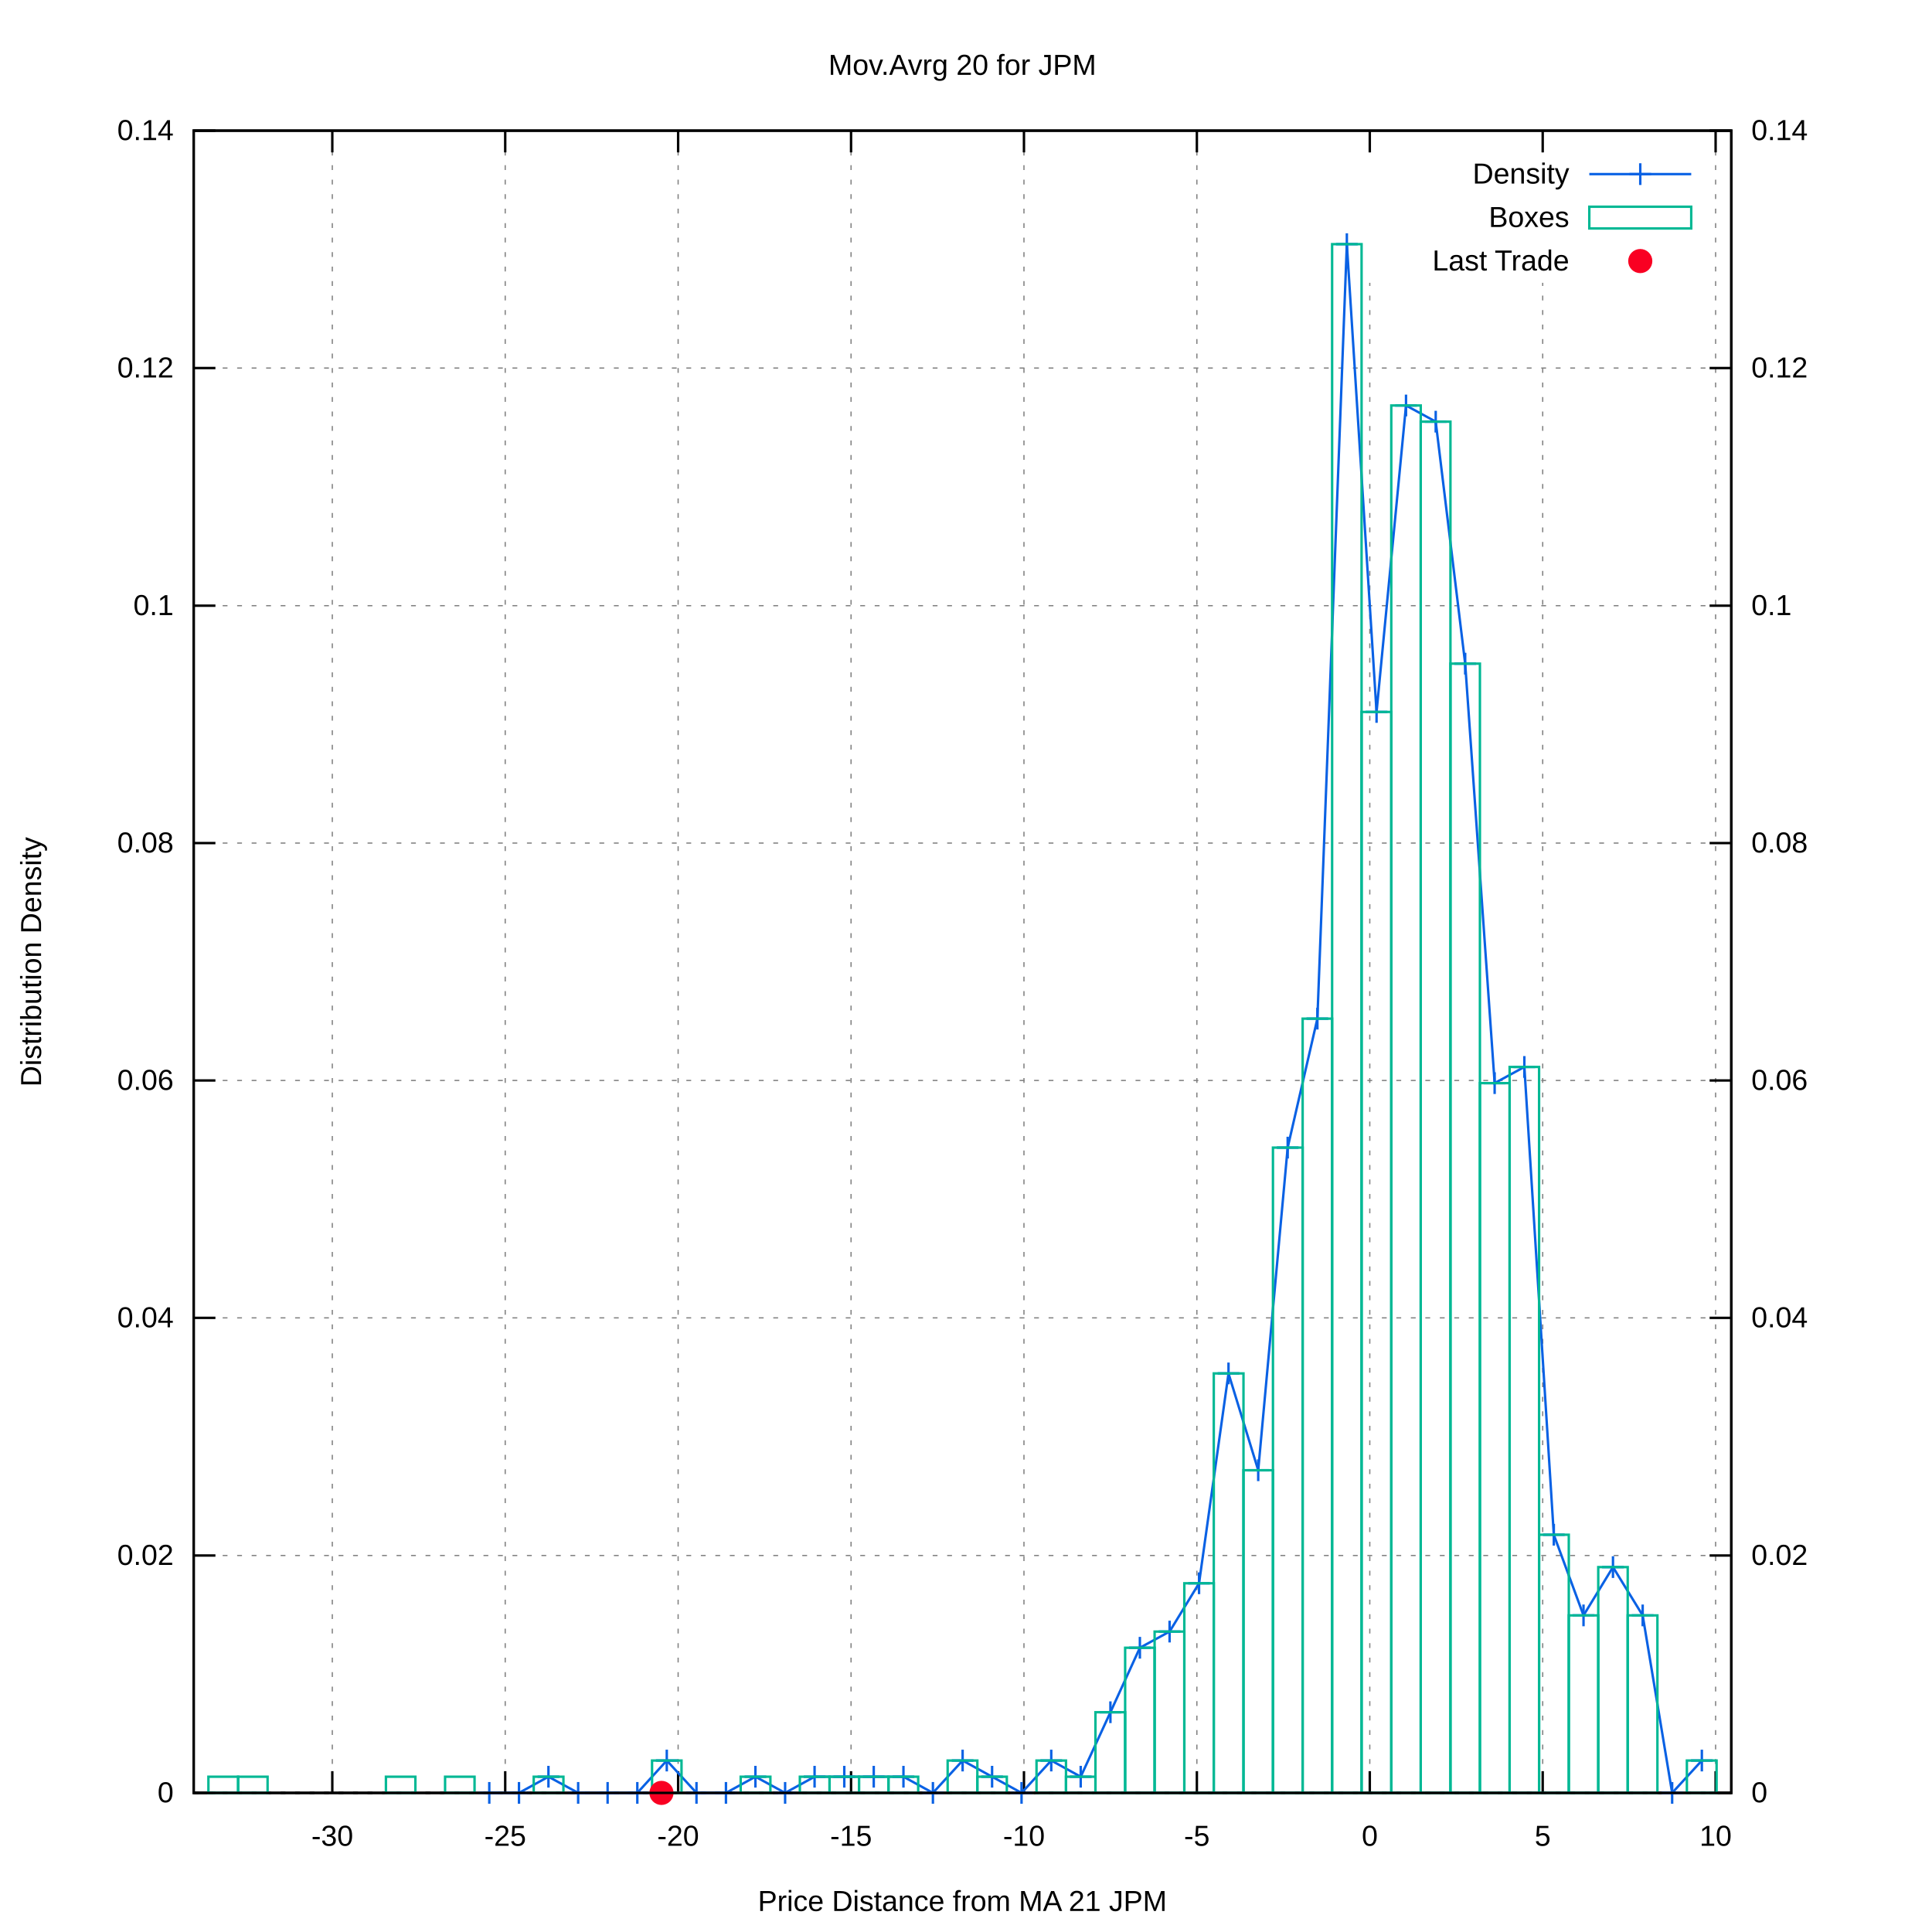
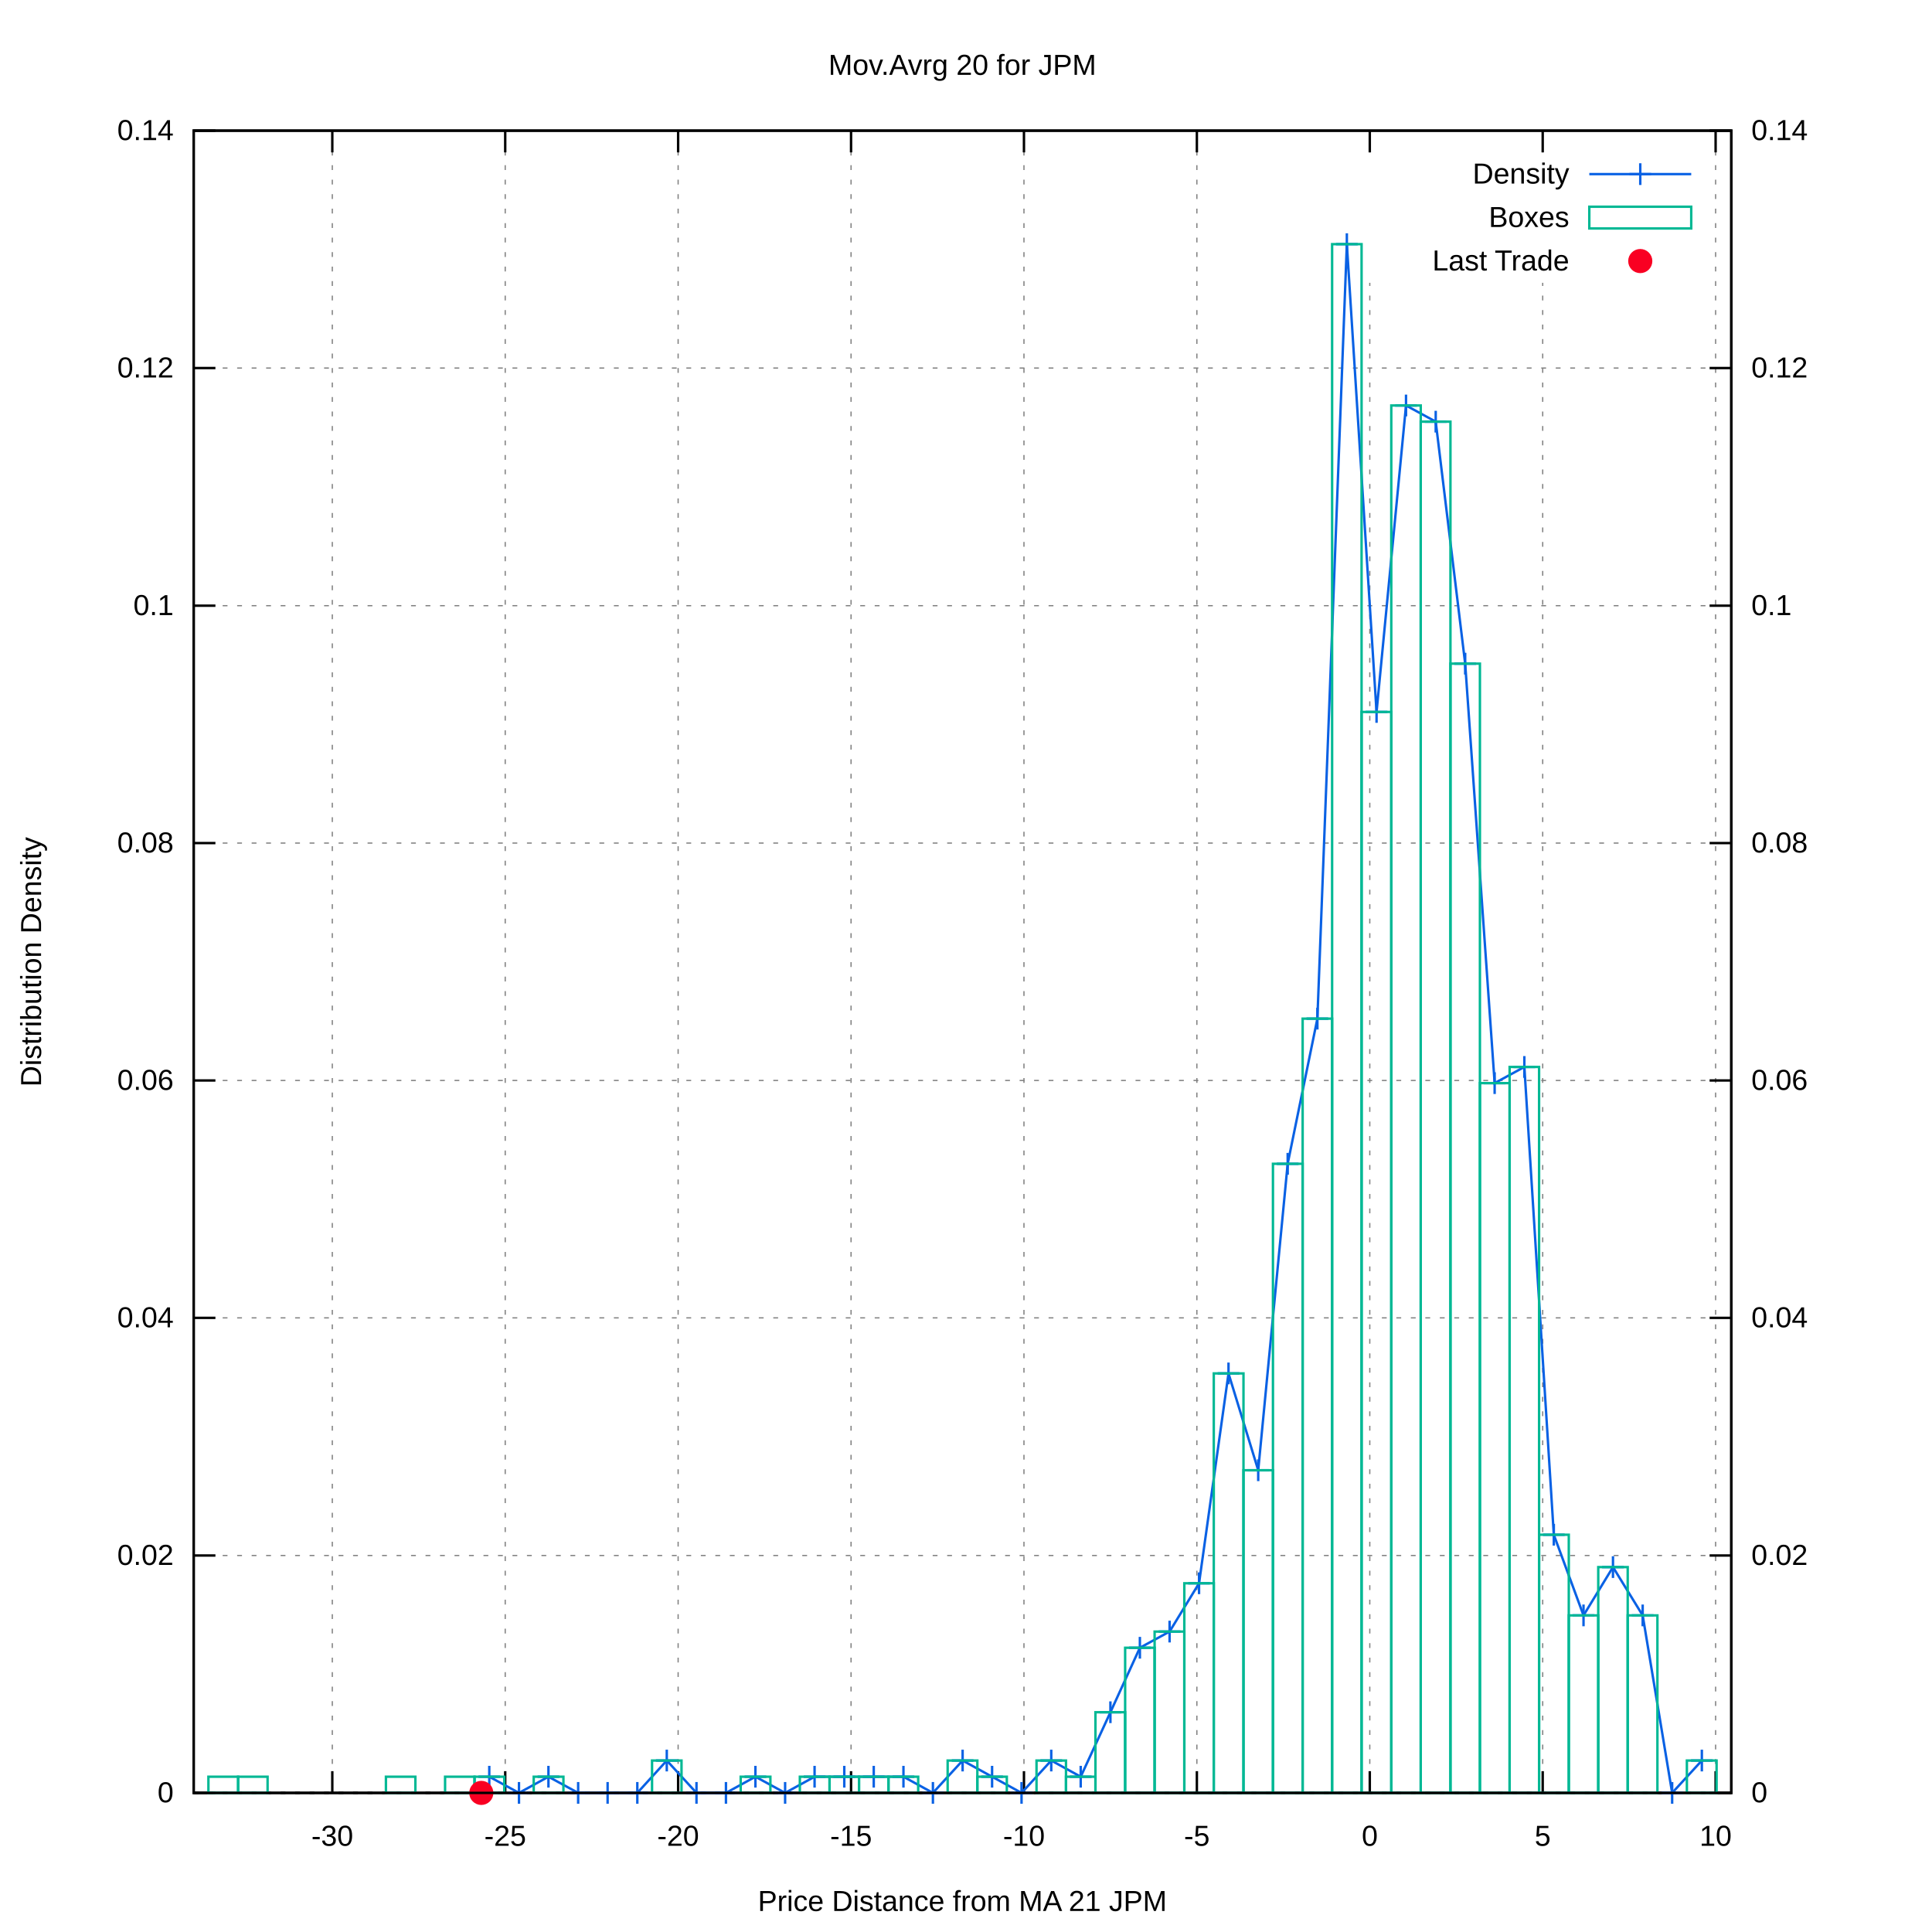
<svg xmlns="http://www.w3.org/2000/svg" xmlns:xlink="http://www.w3.org/1999/xlink" viewBox="0 0 800 800">
  <g id="gnuplot_canvas">
    <rect x="0" y="0" width="800" height="800" fill="#ffffff" />
    <defs>
      <circle id="gpDot" r="0.5" stroke-width="0.5" />
      <path id="gpPt0" stroke-width="0.222" stroke="currentColor" d="M-1,0 h2 M0,-1 v2" />
      <path id="gpPt1" stroke-width="0.222" stroke="currentColor" d="M-1,-1 L1,1 M1,-1 L-1,1" />
      <path id="gpPt2" stroke-width="0.222" stroke="currentColor" d="M-1,0 L1,0 M0,-1 L0,1 M-1,-1 L1,1 M-1,1 L1,-1" />
      <rect id="gpPt3" stroke-width="0.222" stroke="currentColor" x="-1" y="-1" width="2" height="2" />
      <rect id="gpPt4" stroke-width="0.222" stroke="currentColor" fill="currentColor" x="-1" y="-1" width="2" height="2" />
      <circle id="gpPt5" stroke-width="0.222" stroke="currentColor" cx="0" cy="0" r="1" />
      <use xlink:href="#gpPt5" id="gpPt6" fill="currentColor" stroke="none" />
      <path id="gpPt7" stroke-width="0.222" stroke="currentColor" d="M0,-1.33 L-1.33,0.67 L1.33,0.67 z" />
      <use xlink:href="#gpPt7" id="gpPt8" fill="currentColor" stroke="none" />
      <use xlink:href="#gpPt7" id="gpPt9" stroke="currentColor" transform="rotate(180)" />
      <use xlink:href="#gpPt9" id="gpPt10" fill="currentColor" stroke="none" />
      <use xlink:href="#gpPt3" id="gpPt11" stroke="currentColor" transform="rotate(45)" />
      <use xlink:href="#gpPt11" id="gpPt12" fill="currentColor" stroke="none" />
      <path id="gpPt13" stroke-width="0.222" stroke="currentColor" d="M0,1.330 L1.265,0.411 L0.782,-1.067 L-0.782,-1.076 L-1.265,0.411 z" />
      <use xlink:href="#gpPt13" id="gpPt14" fill="currentColor" stroke="none" />
      <filter id="textbox" filterUnits="objectBoundingBox" x="0" y="0" height="1" width="1">
        <feFlood flood-color="#FFFFFF" flood-opacity="1" result="bgnd" />
        <feComposite in="SourceGraphic" in2="bgnd" operator="atop" />
      </filter>
      <filter id="greybox" filterUnits="objectBoundingBox" x="0" y="0" height="1" width="1">
        <feFlood flood-color="lightgrey" flood-opacity="1" result="grey" />
        <feComposite in="SourceGraphic" in2="grey" operator="atop" />
      </filter>
    </defs>
    <g fill="none" color="#FFFFFF" stroke="black" stroke-width="1.00" stroke-linecap="butt" stroke-linejoin="miter">
</g>
    <g fill="none" color="black" stroke="currentColor" stroke-width="1.00" stroke-linecap="butt" stroke-linejoin="miter">
</g>
    <g fill="none" color="black" stroke="black" stroke-width="0.50" stroke-linecap="butt" stroke-linejoin="miter">
</g>
    <g fill="none" color="gray" stroke="currentColor" stroke-width="0.50" stroke-linecap="butt" stroke-linejoin="miter">
      <path stroke="gray" stroke-dasharray="2,4" class="gridline" d="M80.2,742.4 L716.9,742.4  " />
    </g>
    <g fill="none" color="gray" stroke="gray" stroke-width="1.00" stroke-linecap="butt" stroke-linejoin="miter">
</g>
    <g fill="none" color="black" stroke="currentColor" stroke-width="1.00" stroke-linecap="butt" stroke-linejoin="miter">
      <path stroke="black" d="M80.2,742.4 L89.2,742.4  " />
      <g transform="translate(71.9,746.3)" stroke="none" fill="black" font-family="arial" font-size="12.00" text-anchor="end">
        <text>
          <tspan font-family="arial"> 0</tspan>
        </text>
      </g>
    </g>
    <g fill="none" color="black" stroke="currentColor" stroke-width="1.00" stroke-linecap="butt" stroke-linejoin="miter">
</g>
    <g fill="none" color="black" stroke="black" stroke-width="0.50" stroke-linecap="butt" stroke-linejoin="miter">
</g>
    <g fill="none" color="gray" stroke="currentColor" stroke-width="0.50" stroke-linecap="butt" stroke-linejoin="miter">
      <path stroke="gray" stroke-dasharray="2,4" class="gridline" d="M80.2,644.1 L716.9,644.1  " />
    </g>
    <g fill="none" color="gray" stroke="gray" stroke-width="1.00" stroke-linecap="butt" stroke-linejoin="miter">
</g>
    <g fill="none" color="black" stroke="currentColor" stroke-width="1.00" stroke-linecap="butt" stroke-linejoin="miter">
      <path stroke="black" d="M80.2,644.1 L89.2,644.1  " />
      <g transform="translate(71.9,648.0)" stroke="none" fill="black" font-family="arial" font-size="12.00" text-anchor="end">
        <text>
          <tspan font-family="arial"> 0.02</tspan>
        </text>
      </g>
    </g>
    <g fill="none" color="black" stroke="currentColor" stroke-width="1.00" stroke-linecap="butt" stroke-linejoin="miter">
</g>
    <g fill="none" color="black" stroke="black" stroke-width="0.50" stroke-linecap="butt" stroke-linejoin="miter">
</g>
    <g fill="none" color="gray" stroke="currentColor" stroke-width="0.50" stroke-linecap="butt" stroke-linejoin="miter">
      <path stroke="gray" stroke-dasharray="2,4" class="gridline" d="M80.2,545.7 L716.9,545.7  " />
    </g>
    <g fill="none" color="gray" stroke="gray" stroke-width="1.00" stroke-linecap="butt" stroke-linejoin="miter">
</g>
    <g fill="none" color="black" stroke="currentColor" stroke-width="1.00" stroke-linecap="butt" stroke-linejoin="miter">
      <path stroke="black" d="M80.2,545.7 L89.2,545.7  " />
      <g transform="translate(71.9,549.6)" stroke="none" fill="black" font-family="arial" font-size="12.00" text-anchor="end">
        <text>
          <tspan font-family="arial"> 0.04</tspan>
        </text>
      </g>
    </g>
    <g fill="none" color="black" stroke="currentColor" stroke-width="1.00" stroke-linecap="butt" stroke-linejoin="miter">
</g>
    <g fill="none" color="black" stroke="black" stroke-width="0.50" stroke-linecap="butt" stroke-linejoin="miter">
</g>
    <g fill="none" color="gray" stroke="currentColor" stroke-width="0.50" stroke-linecap="butt" stroke-linejoin="miter">
      <path stroke="gray" stroke-dasharray="2,4" class="gridline" d="M80.2,447.4 L716.9,447.4  " />
    </g>
    <g fill="none" color="gray" stroke="gray" stroke-width="1.00" stroke-linecap="butt" stroke-linejoin="miter">
</g>
    <g fill="none" color="black" stroke="currentColor" stroke-width="1.00" stroke-linecap="butt" stroke-linejoin="miter">
      <path stroke="black" d="M80.2,447.4 L89.2,447.4  " />
      <g transform="translate(71.9,451.3)" stroke="none" fill="black" font-family="arial" font-size="12.00" text-anchor="end">
        <text>
          <tspan font-family="arial"> 0.06</tspan>
        </text>
      </g>
    </g>
    <g fill="none" color="black" stroke="currentColor" stroke-width="1.00" stroke-linecap="butt" stroke-linejoin="miter">
</g>
    <g fill="none" color="black" stroke="black" stroke-width="0.50" stroke-linecap="butt" stroke-linejoin="miter">
</g>
    <g fill="none" color="gray" stroke="currentColor" stroke-width="0.50" stroke-linecap="butt" stroke-linejoin="miter">
      <path stroke="gray" stroke-dasharray="2,4" class="gridline" d="M80.2,349.1 L716.9,349.1  " />
    </g>
    <g fill="none" color="gray" stroke="gray" stroke-width="1.00" stroke-linecap="butt" stroke-linejoin="miter">
</g>
    <g fill="none" color="black" stroke="currentColor" stroke-width="1.00" stroke-linecap="butt" stroke-linejoin="miter">
      <path stroke="black" d="M80.2,349.1 L89.2,349.1  " />
      <g transform="translate(71.9,353.0)" stroke="none" fill="black" font-family="arial" font-size="12.00" text-anchor="end">
        <text>
          <tspan font-family="arial"> 0.08</tspan>
        </text>
      </g>
    </g>
    <g fill="none" color="black" stroke="currentColor" stroke-width="1.00" stroke-linecap="butt" stroke-linejoin="miter">
</g>
    <g fill="none" color="black" stroke="black" stroke-width="0.50" stroke-linecap="butt" stroke-linejoin="miter">
</g>
    <g fill="none" color="gray" stroke="currentColor" stroke-width="0.50" stroke-linecap="butt" stroke-linejoin="miter">
      <path stroke="gray" stroke-dasharray="2,4" class="gridline" d="M80.2,250.8 L716.9,250.8  " />
    </g>
    <g fill="none" color="gray" stroke="gray" stroke-width="1.00" stroke-linecap="butt" stroke-linejoin="miter">
</g>
    <g fill="none" color="black" stroke="currentColor" stroke-width="1.00" stroke-linecap="butt" stroke-linejoin="miter">
      <path stroke="black" d="M80.2,250.8 L89.2,250.8  " />
      <g transform="translate(71.9,254.7)" stroke="none" fill="black" font-family="arial" font-size="12.00" text-anchor="end">
        <text>
          <tspan font-family="arial"> 0.1</tspan>
        </text>
      </g>
    </g>
    <g fill="none" color="black" stroke="currentColor" stroke-width="1.00" stroke-linecap="butt" stroke-linejoin="miter">
</g>
    <g fill="none" color="black" stroke="black" stroke-width="0.50" stroke-linecap="butt" stroke-linejoin="miter">
</g>
    <g fill="none" color="gray" stroke="currentColor" stroke-width="0.50" stroke-linecap="butt" stroke-linejoin="miter">
      <path stroke="gray" stroke-dasharray="2,4" class="gridline" d="M80.2,152.4 L716.9,152.4  " />
    </g>
    <g fill="none" color="gray" stroke="gray" stroke-width="1.00" stroke-linecap="butt" stroke-linejoin="miter">
</g>
    <g fill="none" color="black" stroke="currentColor" stroke-width="1.00" stroke-linecap="butt" stroke-linejoin="miter">
      <path stroke="black" d="M80.2,152.4 L89.2,152.4  " />
      <g transform="translate(71.9,156.3)" stroke="none" fill="black" font-family="arial" font-size="12.00" text-anchor="end">
        <text>
          <tspan font-family="arial"> 0.12</tspan>
        </text>
      </g>
    </g>
    <g fill="none" color="black" stroke="currentColor" stroke-width="1.00" stroke-linecap="butt" stroke-linejoin="miter">
</g>
    <g fill="none" color="black" stroke="black" stroke-width="0.50" stroke-linecap="butt" stroke-linejoin="miter">
</g>
    <g fill="none" color="gray" stroke="currentColor" stroke-width="0.50" stroke-linecap="butt" stroke-linejoin="miter">
      <path stroke="gray" stroke-dasharray="2,4" class="gridline" d="M80.2,54.1 L716.9,54.1  " />
    </g>
    <g fill="none" color="gray" stroke="gray" stroke-width="1.00" stroke-linecap="butt" stroke-linejoin="miter">
</g>
    <g fill="none" color="black" stroke="currentColor" stroke-width="1.00" stroke-linecap="butt" stroke-linejoin="miter">
      <path stroke="black" d="M80.2,54.1 L89.2,54.1  " />
      <g transform="translate(71.9,58.0)" stroke="none" fill="black" font-family="arial" font-size="12.00" text-anchor="end">
        <text>
          <tspan font-family="arial"> 0.14</tspan>
        </text>
      </g>
    </g>
    <g fill="none" color="black" stroke="currentColor" stroke-width="1.00" stroke-linecap="butt" stroke-linejoin="miter">
</g>
    <g fill="none" color="black" stroke="black" stroke-width="0.50" stroke-linecap="butt" stroke-linejoin="miter">
</g>
    <g fill="none" color="gray" stroke="currentColor" stroke-width="0.50" stroke-linecap="butt" stroke-linejoin="miter">
      <path stroke="gray" stroke-dasharray="2,4" class="gridline" d="M137.6,742.4 L137.6,54.1  " />
    </g>
    <g fill="none" color="gray" stroke="gray" stroke-width="1.00" stroke-linecap="butt" stroke-linejoin="miter">
</g>
    <g fill="none" color="black" stroke="currentColor" stroke-width="1.00" stroke-linecap="butt" stroke-linejoin="miter">
      <path stroke="black" d="M137.6,742.4 L137.6,733.4 M137.6,54.1 L137.6,63.1  " />
      <g transform="translate(137.6,764.3)" stroke="none" fill="black" font-family="arial" font-size="12.00" text-anchor="middle">
        <text>
          <tspan font-family="arial">-30</tspan>
        </text>
      </g>
    </g>
    <g fill="none" color="black" stroke="currentColor" stroke-width="1.00" stroke-linecap="butt" stroke-linejoin="miter">
</g>
    <g fill="none" color="black" stroke="black" stroke-width="0.50" stroke-linecap="butt" stroke-linejoin="miter">
</g>
    <g fill="none" color="gray" stroke="currentColor" stroke-width="0.50" stroke-linecap="butt" stroke-linejoin="miter">
      <path stroke="gray" stroke-dasharray="2,4" class="gridline" d="M209.2,742.4 L209.2,54.1  " />
    </g>
    <g fill="none" color="gray" stroke="gray" stroke-width="1.00" stroke-linecap="butt" stroke-linejoin="miter">
</g>
    <g fill="none" color="black" stroke="currentColor" stroke-width="1.00" stroke-linecap="butt" stroke-linejoin="miter">
      <path stroke="black" d="M209.2,742.4 L209.2,733.4 M209.2,54.1 L209.2,63.1  " />
      <g transform="translate(209.2,764.3)" stroke="none" fill="black" font-family="arial" font-size="12.00" text-anchor="middle">
        <text>
          <tspan font-family="arial">-25</tspan>
        </text>
      </g>
    </g>
    <g fill="none" color="black" stroke="currentColor" stroke-width="1.00" stroke-linecap="butt" stroke-linejoin="miter">
</g>
    <g fill="none" color="black" stroke="black" stroke-width="0.50" stroke-linecap="butt" stroke-linejoin="miter">
</g>
    <g fill="none" color="gray" stroke="currentColor" stroke-width="0.50" stroke-linecap="butt" stroke-linejoin="miter">
      <path stroke="gray" stroke-dasharray="2,4" class="gridline" d="M280.8,742.4 L280.8,54.1  " />
    </g>
    <g fill="none" color="gray" stroke="gray" stroke-width="1.00" stroke-linecap="butt" stroke-linejoin="miter">
</g>
    <g fill="none" color="black" stroke="currentColor" stroke-width="1.00" stroke-linecap="butt" stroke-linejoin="miter">
      <path stroke="black" d="M280.8,742.4 L280.8,733.4 M280.8,54.1 L280.8,63.1  " />
      <g transform="translate(280.8,764.3)" stroke="none" fill="black" font-family="arial" font-size="12.00" text-anchor="middle">
        <text>
          <tspan font-family="arial">-20</tspan>
        </text>
      </g>
    </g>
    <g fill="none" color="black" stroke="currentColor" stroke-width="1.00" stroke-linecap="butt" stroke-linejoin="miter">
</g>
    <g fill="none" color="black" stroke="black" stroke-width="0.50" stroke-linecap="butt" stroke-linejoin="miter">
</g>
    <g fill="none" color="gray" stroke="currentColor" stroke-width="0.50" stroke-linecap="butt" stroke-linejoin="miter">
      <path stroke="gray" stroke-dasharray="2,4" class="gridline" d="M352.4,742.4 L352.4,54.1  " />
    </g>
    <g fill="none" color="gray" stroke="gray" stroke-width="1.00" stroke-linecap="butt" stroke-linejoin="miter">
</g>
    <g fill="none" color="black" stroke="currentColor" stroke-width="1.00" stroke-linecap="butt" stroke-linejoin="miter">
      <path stroke="black" d="M352.4,742.4 L352.4,733.4 M352.4,54.1 L352.4,63.1  " />
      <g transform="translate(352.4,764.3)" stroke="none" fill="black" font-family="arial" font-size="12.00" text-anchor="middle">
        <text>
          <tspan font-family="arial">-15</tspan>
        </text>
      </g>
    </g>
    <g fill="none" color="black" stroke="currentColor" stroke-width="1.00" stroke-linecap="butt" stroke-linejoin="miter">
</g>
    <g fill="none" color="black" stroke="black" stroke-width="0.50" stroke-linecap="butt" stroke-linejoin="miter">
</g>
    <g fill="none" color="gray" stroke="currentColor" stroke-width="0.50" stroke-linecap="butt" stroke-linejoin="miter">
      <path stroke="gray" stroke-dasharray="2,4" class="gridline" d="M424.0,742.4 L424.0,54.1  " />
    </g>
    <g fill="none" color="gray" stroke="gray" stroke-width="1.00" stroke-linecap="butt" stroke-linejoin="miter">
</g>
    <g fill="none" color="black" stroke="currentColor" stroke-width="1.00" stroke-linecap="butt" stroke-linejoin="miter">
      <path stroke="black" d="M424.0,742.4 L424.0,733.4 M424.0,54.1 L424.0,63.1  " />
      <g transform="translate(424.0,764.3)" stroke="none" fill="black" font-family="arial" font-size="12.00" text-anchor="middle">
        <text>
          <tspan font-family="arial">-10</tspan>
        </text>
      </g>
    </g>
    <g fill="none" color="black" stroke="currentColor" stroke-width="1.00" stroke-linecap="butt" stroke-linejoin="miter">
</g>
    <g fill="none" color="black" stroke="black" stroke-width="0.50" stroke-linecap="butt" stroke-linejoin="miter">
</g>
    <g fill="none" color="gray" stroke="currentColor" stroke-width="0.50" stroke-linecap="butt" stroke-linejoin="miter">
      <path stroke="gray" stroke-dasharray="2,4" class="gridline" d="M495.6,742.4 L495.6,54.1  " />
    </g>
    <g fill="none" color="gray" stroke="gray" stroke-width="1.00" stroke-linecap="butt" stroke-linejoin="miter">
</g>
    <g fill="none" color="black" stroke="currentColor" stroke-width="1.00" stroke-linecap="butt" stroke-linejoin="miter">
      <path stroke="black" d="M495.6,742.4 L495.6,733.4 M495.6,54.1 L495.6,63.1  " />
      <g transform="translate(495.6,764.3)" stroke="none" fill="black" font-family="arial" font-size="12.00" text-anchor="middle">
        <text>
          <tspan font-family="arial">-5</tspan>
        </text>
      </g>
    </g>
    <g fill="none" color="black" stroke="currentColor" stroke-width="1.00" stroke-linecap="butt" stroke-linejoin="miter">
</g>
    <g fill="none" color="black" stroke="black" stroke-width="0.50" stroke-linecap="butt" stroke-linejoin="miter">
</g>
    <g fill="none" color="gray" stroke="currentColor" stroke-width="0.50" stroke-linecap="butt" stroke-linejoin="miter">
      <path stroke="gray" stroke-dasharray="2,4" class="gridline" d="M567.2,742.4 L567.2,117.1 M567.2,63.1 L567.2,54.1  " />
    </g>
    <g fill="none" color="gray" stroke="gray" stroke-width="1.00" stroke-linecap="butt" stroke-linejoin="miter">
</g>
    <g fill="none" color="black" stroke="currentColor" stroke-width="1.00" stroke-linecap="butt" stroke-linejoin="miter">
      <path stroke="black" d="M567.2,742.4 L567.2,733.4 M567.2,54.1 L567.2,63.1  " />
      <g transform="translate(567.2,764.3)" stroke="none" fill="black" font-family="arial" font-size="12.00" text-anchor="middle">
        <text>
          <tspan font-family="arial"> 0</tspan>
        </text>
      </g>
    </g>
    <g fill="none" color="black" stroke="currentColor" stroke-width="1.00" stroke-linecap="butt" stroke-linejoin="miter">
</g>
    <g fill="none" color="black" stroke="black" stroke-width="0.50" stroke-linecap="butt" stroke-linejoin="miter">
</g>
    <g fill="none" color="gray" stroke="currentColor" stroke-width="0.50" stroke-linecap="butt" stroke-linejoin="miter">
      <path stroke="gray" stroke-dasharray="2,4" class="gridline" d="M638.8,742.4 L638.8,117.1 M638.8,63.1 L638.8,54.1  " />
    </g>
    <g fill="none" color="gray" stroke="gray" stroke-width="1.00" stroke-linecap="butt" stroke-linejoin="miter">
</g>
    <g fill="none" color="black" stroke="currentColor" stroke-width="1.00" stroke-linecap="butt" stroke-linejoin="miter">
      <path stroke="black" d="M638.8,742.4 L638.8,733.4 M638.8,54.1 L638.8,63.1  " />
      <g transform="translate(638.8,764.3)" stroke="none" fill="black" font-family="arial" font-size="12.00" text-anchor="middle">
        <text>
          <tspan font-family="arial"> 5</tspan>
        </text>
      </g>
    </g>
    <g fill="none" color="black" stroke="currentColor" stroke-width="1.00" stroke-linecap="butt" stroke-linejoin="miter">
</g>
    <g fill="none" color="black" stroke="black" stroke-width="0.50" stroke-linecap="butt" stroke-linejoin="miter">
</g>
    <g fill="none" color="gray" stroke="currentColor" stroke-width="0.50" stroke-linecap="butt" stroke-linejoin="miter">
      <path stroke="gray" stroke-dasharray="2,4" class="gridline" d="M710.4,742.4 L710.4,54.1  " />
    </g>
    <g fill="none" color="gray" stroke="gray" stroke-width="1.00" stroke-linecap="butt" stroke-linejoin="miter">
</g>
    <g fill="none" color="black" stroke="currentColor" stroke-width="1.00" stroke-linecap="butt" stroke-linejoin="miter">
      <path stroke="black" d="M710.4,742.4 L710.4,733.4 M710.4,54.1 L710.4,63.1  " />
      <g transform="translate(710.4,764.3)" stroke="none" fill="black" font-family="arial" font-size="12.00" text-anchor="middle">
        <text>
          <tspan font-family="arial"> 10</tspan>
        </text>
      </g>
    </g>
    <g fill="none" color="black" stroke="currentColor" stroke-width="1.00" stroke-linecap="butt" stroke-linejoin="miter">
      <path stroke="black" d="M716.9,742.4 L707.9,742.4  " />
      <g transform="translate(725.2,746.3)" stroke="none" fill="black" font-family="arial" font-size="12.00" text-anchor="start">
        <text>
          <tspan font-family="arial"> 0</tspan>
        </text>
      </g>
    </g>
    <g fill="none" color="black" stroke="currentColor" stroke-width="1.00" stroke-linecap="butt" stroke-linejoin="miter">
      <path stroke="black" d="M716.9,644.1 L707.9,644.1  " />
      <g transform="translate(725.2,648.0)" stroke="none" fill="black" font-family="arial" font-size="12.00" text-anchor="start">
        <text>
          <tspan font-family="arial"> 0.02</tspan>
        </text>
      </g>
    </g>
    <g fill="none" color="black" stroke="currentColor" stroke-width="1.00" stroke-linecap="butt" stroke-linejoin="miter">
      <path stroke="black" d="M716.9,545.7 L707.9,545.7  " />
      <g transform="translate(725.2,549.6)" stroke="none" fill="black" font-family="arial" font-size="12.00" text-anchor="start">
        <text>
          <tspan font-family="arial"> 0.04</tspan>
        </text>
      </g>
    </g>
    <g fill="none" color="black" stroke="currentColor" stroke-width="1.00" stroke-linecap="butt" stroke-linejoin="miter">
      <path stroke="black" d="M716.9,447.4 L707.9,447.4  " />
      <g transform="translate(725.2,451.3)" stroke="none" fill="black" font-family="arial" font-size="12.00" text-anchor="start">
        <text>
          <tspan font-family="arial"> 0.06</tspan>
        </text>
      </g>
    </g>
    <g fill="none" color="black" stroke="currentColor" stroke-width="1.00" stroke-linecap="butt" stroke-linejoin="miter">
      <path stroke="black" d="M716.9,349.1 L707.9,349.1  " />
      <g transform="translate(725.2,353.0)" stroke="none" fill="black" font-family="arial" font-size="12.00" text-anchor="start">
        <text>
          <tspan font-family="arial"> 0.08</tspan>
        </text>
      </g>
    </g>
    <g fill="none" color="black" stroke="currentColor" stroke-width="1.00" stroke-linecap="butt" stroke-linejoin="miter">
      <path stroke="black" d="M716.9,250.8 L707.9,250.8  " />
      <g transform="translate(725.2,254.7)" stroke="none" fill="black" font-family="arial" font-size="12.00" text-anchor="start">
        <text>
          <tspan font-family="arial"> 0.1</tspan>
        </text>
      </g>
    </g>
    <g fill="none" color="black" stroke="currentColor" stroke-width="1.00" stroke-linecap="butt" stroke-linejoin="miter">
      <path stroke="black" d="M716.9,152.4 L707.9,152.4  " />
      <g transform="translate(725.2,156.3)" stroke="none" fill="black" font-family="arial" font-size="12.00" text-anchor="start">
        <text>
          <tspan font-family="arial"> 0.12</tspan>
        </text>
      </g>
    </g>
    <g fill="none" color="black" stroke="currentColor" stroke-width="1.00" stroke-linecap="butt" stroke-linejoin="miter">
      <path stroke="black" d="M716.9,54.1 L707.9,54.1  " />
      <g transform="translate(725.2,58.0)" stroke="none" fill="black" font-family="arial" font-size="12.00" text-anchor="start">
        <text>
          <tspan font-family="arial"> 0.14</tspan>
        </text>
      </g>
    </g>
    <g fill="none" color="black" stroke="currentColor" stroke-width="1.00" stroke-linecap="butt" stroke-linejoin="miter">
</g>
    <g fill="none" color="gray" stroke="currentColor" stroke-width="1.00" stroke-linecap="butt" stroke-linejoin="miter">
      <path stroke="black" stroke-dasharray="2,4" d="M80.2,742.4 L716.9,742.4  " />
    </g>
    <g fill="none" color="black" stroke="currentColor" stroke-width="1.00" stroke-linecap="butt" stroke-linejoin="miter">
      <path stroke="black" d="M80.2,54.1 L80.2,742.4 L716.9,742.4 L716.9,54.1 L80.2,54.1 Z  " />
    </g>
    <g fill="none" color="black" stroke="currentColor" stroke-width="1.00" stroke-linecap="butt" stroke-linejoin="miter">
      <g transform="translate(17.0,398.3) rotate(270)" stroke="none" fill="black" font-family="arial" font-size="12.00" text-anchor="middle">
        <text>
          <tspan font-family="arial">Distribution Density</tspan>
        </text>
      </g>
    </g>
    <g fill="none" color="black" stroke="currentColor" stroke-width="1.00" stroke-linecap="butt" stroke-linejoin="miter">
      <g transform="translate(398.5,791.3)" stroke="none" fill="black" font-family="arial" font-size="12.00" text-anchor="middle">
        <text>
          <tspan font-family="arial">Price Distance from MA 21 JPM</tspan>
        </text>
      </g>
    </g>
    <g fill="none" color="black" stroke="currentColor" stroke-width="1.00" stroke-linecap="butt" stroke-linejoin="miter">
      <g transform="translate(398.5,31.0)" stroke="none" fill="black" font-family="arial" font-size="12.00" text-anchor="middle">
        <text>
          <tspan font-family="arial">Mov.Avrg 20 for JPM </tspan>
        </text>
      </g>
    </g>
    <g id="gnuplot_plot_1">
      <g fill="none" color="black" stroke="currentColor" stroke-width="1.00" stroke-linecap="butt" stroke-linejoin="miter">
        <g transform="translate(649.8,76.0)" stroke="none" fill="black" font-family="arial" font-size="12.00" text-anchor="end">
          <text>
            <tspan font-family="arial">Density</tspan>
          </text>
        </g>
      </g>
      <g fill="none" color="black" stroke="currentColor" stroke-width="1.00" stroke-linecap="butt" stroke-linejoin="miter">
-         <path stroke="rgb(  9,  97, 228)" d="M658.1,72.1 L700.3,72.1 M202.6,742.4 L214.9,742.4 L227.1,735.7 L239.4,742.4 L251.6,742.4 L263.9,742.4   L276.1,729.0 L288.4,742.4 L300.6,742.4 L312.8,735.7 L325.1,742.4 L337.3,735.7 L349.6,735.7 L361.8,735.7   L374.1,735.7 L386.3,742.4 L398.6,729.0 L410.8,735.7 L423.0,742.4 L435.3,729.0 L447.5,735.7 L459.8,709.0   L472.0,682.3 L484.3,675.6 L496.5,655.6 L508.7,568.7 L521.0,608.8 L533.2,475.2 L545.5,421.8 L557.7,101.1   L570.0,294.8 L582.2,167.9 L594.5,174.6 L606.7,274.8 L618.9,448.5 L631.2,441.8 L643.4,635.5 L655.7,668.9   L667.9,648.9 L680.2,668.9 L692.4,742.4 L704.7,729.0  " />
-         <use xlink:href="#gpPt0" transform="translate(202.6,742.4) scale(4.50)" color="rgb(  9,  97, 228)" />
+         <path stroke="rgb(  9,  97, 228)" d="M658.1,72.1 L700.3,72.1 M202.6,735.7 L214.9,742.4 L227.1,735.7 L239.4,742.4 L251.6,742.4 L263.9,742.4   L276.1,729.0 L288.4,742.4 L300.6,742.4 L312.8,735.7 L325.1,742.4 L337.3,735.7 L349.6,735.7 L361.8,735.7   L374.1,735.7 L386.3,742.4 L398.6,729.0 L410.8,735.7 L423.0,742.4 L435.3,729.0 L447.5,735.7 L459.8,709.0   L472.0,682.3 L484.3,675.6 L496.5,655.6 L508.7,568.7 L521.0,608.8 L533.2,481.9 L545.5,421.8 L557.7,101.1   L570.0,294.8 L582.2,167.9 L594.5,174.6 L606.7,274.8 L618.9,448.5 L631.2,441.8 L643.4,635.5 L655.7,668.9   L667.9,648.9 L680.2,668.9 L692.4,742.4 L704.7,729.0  " />
+         <use xlink:href="#gpPt0" transform="translate(202.6,735.7) scale(4.50)" color="rgb(  9,  97, 228)" />
        <use xlink:href="#gpPt0" transform="translate(214.9,742.4) scale(4.50)" color="rgb(  9,  97, 228)" />
        <use xlink:href="#gpPt0" transform="translate(227.1,735.7) scale(4.50)" color="rgb(  9,  97, 228)" />
        <use xlink:href="#gpPt0" transform="translate(239.4,742.4) scale(4.50)" color="rgb(  9,  97, 228)" />
        <use xlink:href="#gpPt0" transform="translate(251.6,742.4) scale(4.50)" color="rgb(  9,  97, 228)" />
        <use xlink:href="#gpPt0" transform="translate(263.9,742.4) scale(4.50)" color="rgb(  9,  97, 228)" />
        <use xlink:href="#gpPt0" transform="translate(276.1,729.0) scale(4.50)" color="rgb(  9,  97, 228)" />
        <use xlink:href="#gpPt0" transform="translate(288.4,742.4) scale(4.50)" color="rgb(  9,  97, 228)" />
        <use xlink:href="#gpPt0" transform="translate(300.6,742.4) scale(4.50)" color="rgb(  9,  97, 228)" />
        <use xlink:href="#gpPt0" transform="translate(312.8,735.7) scale(4.50)" color="rgb(  9,  97, 228)" />
        <use xlink:href="#gpPt0" transform="translate(325.1,742.4) scale(4.50)" color="rgb(  9,  97, 228)" />
        <use xlink:href="#gpPt0" transform="translate(337.3,735.7) scale(4.50)" color="rgb(  9,  97, 228)" />
        <use xlink:href="#gpPt0" transform="translate(349.6,735.7) scale(4.50)" color="rgb(  9,  97, 228)" />
        <use xlink:href="#gpPt0" transform="translate(361.8,735.7) scale(4.50)" color="rgb(  9,  97, 228)" />
        <use xlink:href="#gpPt0" transform="translate(374.1,735.7) scale(4.50)" color="rgb(  9,  97, 228)" />
        <use xlink:href="#gpPt0" transform="translate(386.3,742.4) scale(4.50)" color="rgb(  9,  97, 228)" />
        <use xlink:href="#gpPt0" transform="translate(398.6,729.0) scale(4.50)" color="rgb(  9,  97, 228)" />
        <use xlink:href="#gpPt0" transform="translate(410.8,735.7) scale(4.50)" color="rgb(  9,  97, 228)" />
        <use xlink:href="#gpPt0" transform="translate(423.0,742.4) scale(4.50)" color="rgb(  9,  97, 228)" />
        <use xlink:href="#gpPt0" transform="translate(435.3,729.0) scale(4.50)" color="rgb(  9,  97, 228)" />
        <use xlink:href="#gpPt0" transform="translate(447.5,735.7) scale(4.50)" color="rgb(  9,  97, 228)" />
        <use xlink:href="#gpPt0" transform="translate(459.8,709.0) scale(4.50)" color="rgb(  9,  97, 228)" />
        <use xlink:href="#gpPt0" transform="translate(472.0,682.3) scale(4.50)" color="rgb(  9,  97, 228)" />
        <use xlink:href="#gpPt0" transform="translate(484.3,675.6) scale(4.50)" color="rgb(  9,  97, 228)" />
        <use xlink:href="#gpPt0" transform="translate(496.5,655.6) scale(4.50)" color="rgb(  9,  97, 228)" />
        <use xlink:href="#gpPt0" transform="translate(508.7,568.7) scale(4.50)" color="rgb(  9,  97, 228)" />
        <use xlink:href="#gpPt0" transform="translate(521.0,608.8) scale(4.50)" color="rgb(  9,  97, 228)" />
-         <use xlink:href="#gpPt0" transform="translate(533.2,475.2) scale(4.50)" color="rgb(  9,  97, 228)" />
+         <use xlink:href="#gpPt0" transform="translate(533.2,481.9) scale(4.50)" color="rgb(  9,  97, 228)" />
        <use xlink:href="#gpPt0" transform="translate(545.5,421.8) scale(4.50)" color="rgb(  9,  97, 228)" />
        <use xlink:href="#gpPt0" transform="translate(557.7,101.1) scale(4.50)" color="rgb(  9,  97, 228)" />
        <use xlink:href="#gpPt0" transform="translate(570.0,294.8) scale(4.50)" color="rgb(  9,  97, 228)" />
        <use xlink:href="#gpPt0" transform="translate(582.2,167.9) scale(4.50)" color="rgb(  9,  97, 228)" />
        <use xlink:href="#gpPt0" transform="translate(594.5,174.6) scale(4.50)" color="rgb(  9,  97, 228)" />
        <use xlink:href="#gpPt0" transform="translate(606.7,274.8) scale(4.50)" color="rgb(  9,  97, 228)" />
        <use xlink:href="#gpPt0" transform="translate(618.9,448.5) scale(4.50)" color="rgb(  9,  97, 228)" />
        <use xlink:href="#gpPt0" transform="translate(631.2,441.8) scale(4.50)" color="rgb(  9,  97, 228)" />
        <use xlink:href="#gpPt0" transform="translate(643.4,635.5) scale(4.50)" color="rgb(  9,  97, 228)" />
        <use xlink:href="#gpPt0" transform="translate(655.7,668.9) scale(4.50)" color="rgb(  9,  97, 228)" />
        <use xlink:href="#gpPt0" transform="translate(667.9,648.9) scale(4.50)" color="rgb(  9,  97, 228)" />
        <use xlink:href="#gpPt0" transform="translate(680.2,668.9) scale(4.50)" color="rgb(  9,  97, 228)" />
        <use xlink:href="#gpPt0" transform="translate(692.4,742.4) scale(4.50)" color="rgb(  9,  97, 228)" />
        <use xlink:href="#gpPt0" transform="translate(704.7,729.0) scale(4.50)" color="rgb(  9,  97, 228)" />
        <use xlink:href="#gpPt0" transform="translate(679.2,72.1) scale(4.50)" color="rgb(  9,  97, 228)" />
      </g>
    </g>
    <g id="gnuplot_plot_2">
      <g fill="none" color="black" stroke="currentColor" stroke-width="1.00" stroke-linecap="butt" stroke-linejoin="miter">
        <g transform="translate(649.8,94.0)" stroke="none" fill="black" font-family="arial" font-size="12.00" text-anchor="end">
          <text>
            <tspan font-family="arial">Boxes</tspan>
          </text>
        </g>
      </g>
      <g fill="none" color="black" stroke="currentColor" stroke-width="1.00" stroke-linecap="butt" stroke-linejoin="miter">
        <path stroke="rgb(  0, 184, 148)" d="M658.1,94.6 L700.3,94.6 L700.3,85.6 L658.1,85.6 L658.1,94.6 Z  " />
        <path stroke="rgb(  0, 184, 148)" d="M86.3,742.4 L86.3,735.7 L98.6,735.7 L98.6,742.4 L86.3,742.4 Z  " />
        <path stroke="rgb(  0, 184, 148)" d="M98.6,742.4 L98.6,735.7 L110.8,735.7 L110.8,742.4 L98.6,742.4 Z  " />
        <path stroke="rgb(  0, 184, 148)" d="M159.8,742.4 L159.8,735.7 L172.0,735.7 L172.0,742.4 L159.8,742.4 Z  " />
        <path stroke="rgb(  0, 184, 148)" d="M184.3,742.4 L184.3,735.7 L196.5,735.7 L196.5,742.4 L184.3,742.4 Z  " />
+         <path stroke="rgb(  0, 184, 148)" d="M196.5,742.4 L196.5,735.7 L208.8,735.7 L208.8,742.4 L196.5,742.4 Z  " />
        <path stroke="rgb(  0, 184, 148)" d="M221.0,742.4 L221.0,735.7 L233.3,735.7 L233.3,742.4 L221.0,742.4 Z  " />
        <path stroke="rgb(  0, 184, 148)" d="M270.0,742.4 L270.0,729.0 L282.2,729.0 L282.2,742.4 L270.0,742.4 Z  " />
        <path stroke="rgb(  0, 184, 148)" d="M306.7,742.4 L306.7,735.7 L319.0,735.7 L319.0,742.4 L306.7,742.4 Z  " />
        <path stroke="rgb(  0, 184, 148)" d="M331.2,742.4 L331.2,735.7 L343.5,735.7 L343.5,742.4 L331.2,742.4 Z  " />
        <path stroke="rgb(  0, 184, 148)" d="M343.5,742.4 L343.5,735.7 L355.7,735.7 L355.7,742.4 L343.5,742.4 Z  " />
        <path stroke="rgb(  0, 184, 148)" d="M355.7,742.4 L355.7,735.7 L367.9,735.7 L367.9,742.4 L355.7,742.4 Z  " />
        <path stroke="rgb(  0, 184, 148)" d="M367.9,742.4 L367.9,735.7 L380.2,735.7 L380.2,742.4 L367.9,742.4 Z  " />
        <path stroke="rgb(  0, 184, 148)" d="M392.4,742.4 L392.4,729.0 L404.7,729.0 L404.7,742.4 L392.4,742.4 Z  " />
        <path stroke="rgb(  0, 184, 148)" d="M404.7,742.4 L404.7,735.7 L416.9,735.7 L416.9,742.4 L404.7,742.4 Z  " />
        <path stroke="rgb(  0, 184, 148)" d="M429.2,742.4 L429.2,729.0 L441.4,729.0 L441.4,742.4 L429.2,742.4 Z  " />
        <path stroke="rgb(  0, 184, 148)" d="M441.4,742.4 L441.4,735.7 L453.6,735.7 L453.6,742.4 L441.4,742.4 Z  " />
        <path stroke="rgb(  0, 184, 148)" d="M453.6,742.4 L453.6,709.0 L465.9,709.0 L465.9,742.4 L453.6,742.4 Z  " />
        <path stroke="rgb(  0, 184, 148)" d="M465.9,742.4 L465.9,682.3 L478.1,682.3 L478.1,742.4 L465.9,742.4 Z  " />
        <path stroke="rgb(  0, 184, 148)" d="M478.1,742.4 L478.1,675.6 L490.4,675.6 L490.4,742.4 L478.1,742.4 Z  " />
        <path stroke="rgb(  0, 184, 148)" d="M490.4,742.4 L490.4,655.6 L502.6,655.6 L502.6,742.4 L490.4,742.4 Z  " />
        <path stroke="rgb(  0, 184, 148)" d="M502.6,742.4 L502.6,568.7 L514.9,568.7 L514.9,742.4 L502.6,742.4 Z  " />
        <path stroke="rgb(  0, 184, 148)" d="M514.9,742.4 L514.9,608.8 L527.1,608.8 L527.1,742.4 L514.9,742.4 Z  " />
-         <path stroke="rgb(  0, 184, 148)" d="M527.1,742.4 L527.1,475.2 L539.4,475.2 L539.4,742.4 L527.1,742.4 Z  " />
+         <path stroke="rgb(  0, 184, 148)" d="M527.1,742.4 L527.1,481.9 L539.4,481.9 L539.4,742.4 L527.1,742.4 Z  " />
        <path stroke="rgb(  0, 184, 148)" d="M539.4,742.4 L539.4,421.8 L551.6,421.8 L551.6,742.4 L539.4,742.4 Z  " />
        <path stroke="rgb(  0, 184, 148)" d="M551.6,742.4 L551.6,101.1 L563.8,101.1 L563.8,742.4 L551.6,742.4 Z  " />
        <path stroke="rgb(  0, 184, 148)" d="M563.8,742.4 L563.8,294.8 L576.1,294.8 L576.1,742.4 L563.8,742.4 Z  " />
        <path stroke="rgb(  0, 184, 148)" d="M576.1,742.4 L576.1,167.9 L588.3,167.9 L588.3,742.4 L576.1,742.4 Z  " />
        <path stroke="rgb(  0, 184, 148)" d="M588.3,742.4 L588.3,174.6 L600.6,174.6 L600.6,742.4 L588.3,742.4 Z  " />
        <path stroke="rgb(  0, 184, 148)" d="M600.6,742.4 L600.6,274.8 L612.8,274.8 L612.8,742.4 L600.6,742.4 Z  " />
        <path stroke="rgb(  0, 184, 148)" d="M612.8,742.4 L612.8,448.5 L625.1,448.5 L625.1,742.4 L612.8,742.4 Z  " />
        <path stroke="rgb(  0, 184, 148)" d="M625.1,742.4 L625.1,441.8 L637.3,441.8 L637.3,742.4 L625.1,742.4 Z  " />
        <path stroke="rgb(  0, 184, 148)" d="M637.3,742.4 L637.3,635.5 L649.6,635.5 L649.6,742.4 L637.3,742.4 Z  " />
        <path stroke="rgb(  0, 184, 148)" d="M649.6,742.4 L649.6,668.9 L661.8,668.9 L661.8,742.4 L649.6,742.4 Z  " />
        <path stroke="rgb(  0, 184, 148)" d="M661.8,742.4 L661.8,648.9 L674.0,648.9 L674.0,742.4 L661.8,742.4 Z  " />
        <path stroke="rgb(  0, 184, 148)" d="M674.0,742.4 L674.0,668.9 L686.3,668.9 L686.3,742.4 L674.0,742.4 Z  " />
        <path stroke="rgb(  0, 184, 148)" d="M698.5,742.4 L698.5,729.0 L710.8,729.0 L710.8,742.4 L698.5,742.4 Z  " />
      </g>
    </g>
    <g id="gnuplot_plot_3">
      <g fill="none" color="black" stroke="currentColor" stroke-width="1.00" stroke-linecap="butt" stroke-linejoin="miter">
        <g transform="translate(649.8,112.0)" stroke="none" fill="black" font-family="arial" font-size="12.00" text-anchor="end">
          <text>
            <tspan font-family="arial">Last Trade</tspan>
          </text>
        </g>
      </g>
      <g fill="none" color="black" stroke="currentColor" stroke-width="1.00" stroke-linecap="butt" stroke-linejoin="miter">
-         <use xlink:href="#gpPt6" transform="translate(273.9,742.4) scale(4.50)" color="rgb(249,   0,  34)" />
+         <use xlink:href="#gpPt6" transform="translate(199.3,742.4) scale(4.50)" color="rgb(249,   0,  34)" />
        <use xlink:href="#gpPt6" transform="translate(679.2,108.1) scale(4.50)" color="rgb(249,   0,  34)" />
      </g>
    </g>
    <g fill="none" color="#FFFFFF" stroke="rgb(249,   0,  34)" stroke-width="2.00" stroke-linecap="butt" stroke-linejoin="miter">
</g>
    <g fill="none" color="black" stroke="currentColor" stroke-width="2.00" stroke-linecap="butt" stroke-linejoin="miter">
</g>
    <g fill="none" color="black" stroke="black" stroke-width="1.00" stroke-linecap="butt" stroke-linejoin="miter">
</g>
    <g fill="none" color="black" stroke="currentColor" stroke-width="1.00" stroke-linecap="butt" stroke-linejoin="miter">
      <path stroke="black" d="M80.2,54.1 L80.2,742.4 L716.9,742.4 L716.9,54.1 L80.2,54.1 Z  " />
    </g>
    <g fill="none" color="black" stroke="currentColor" stroke-width="1.00" stroke-linecap="butt" stroke-linejoin="miter">
</g>
  </g>
</svg>
